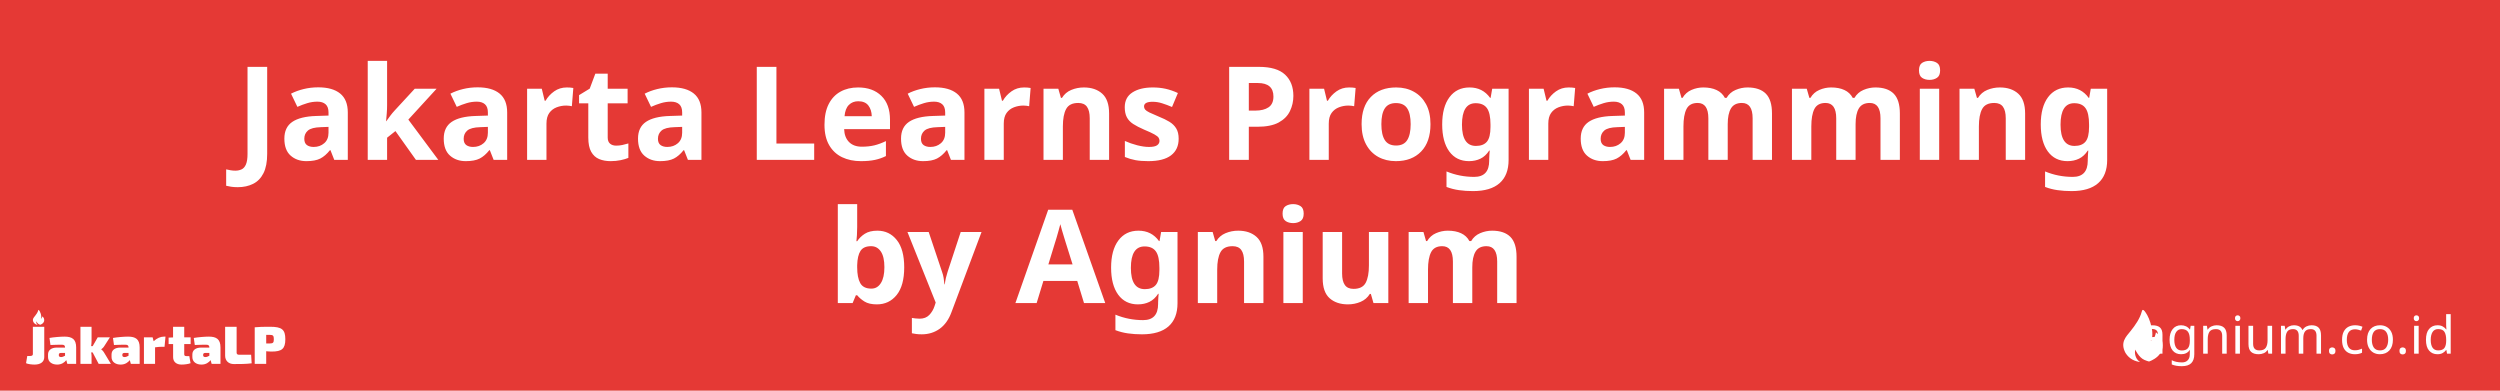
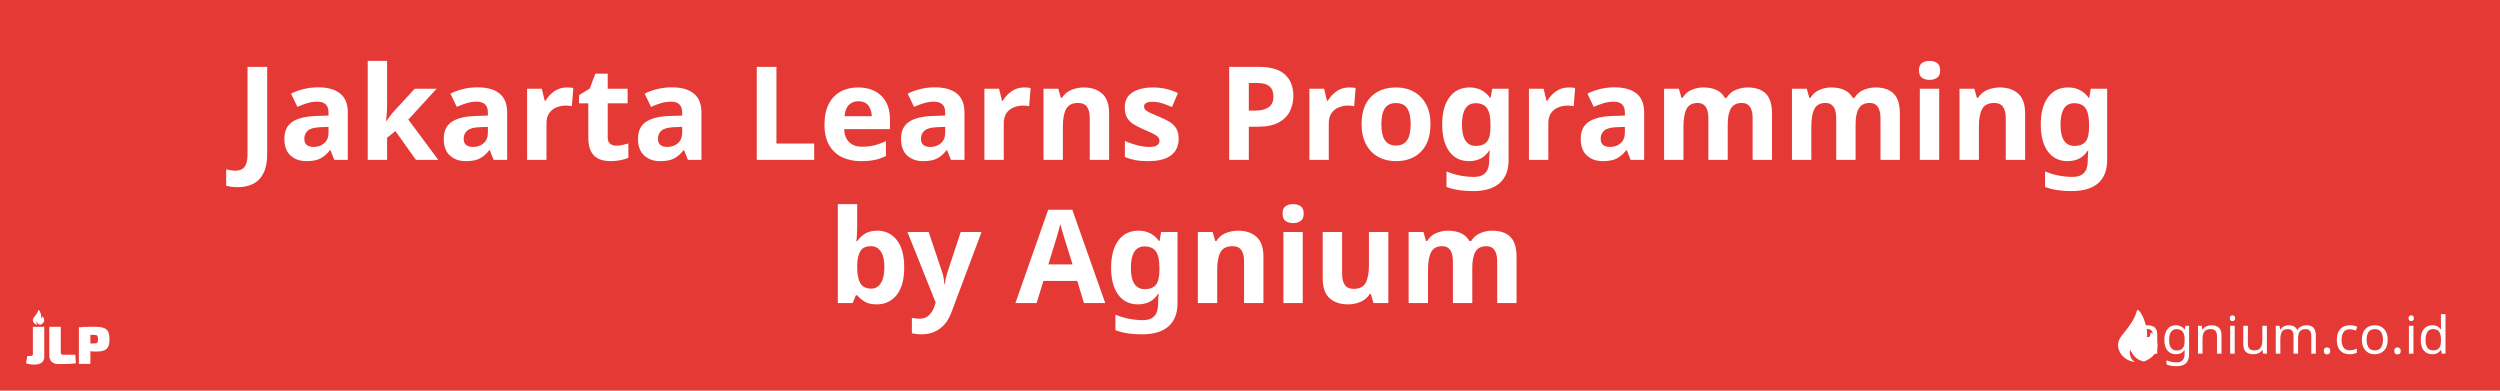
<svg xmlns="http://www.w3.org/2000/svg" width="960" height="150" viewBox="0 0 960 150" version="1.1" id="svg2">
  <defs id="defs8">
    <filter x="-0.5" y="-0.5" width="2" height="2" filterUnits="objectBoundingBox" id="filter-1">
      <feOffset dx="2" dy="2" in="SourceAlpha" result="shadowOffsetOuter1" id="feOffset11" />
      <feGaussianBlur stdDeviation="2" in="shadowOffsetOuter1" result="shadowBlurOuter1" id="feGaussianBlur13" />
      <feColorMatrix values="0 0 0 0 0   0 0 0 0 0   0 0 0 0 0  0 0 0 0.35 0" in="shadowBlurOuter1" type="matrix" result="shadowMatrixOuter1" id="feColorMatrix15" />
      <feMerge id="feMerge17">
        <feMergeNode in="shadowMatrixOuter1" id="feMergeNode19" />
        <feMergeNode in="SourceGraphic" id="feMergeNode21" />
      </feMerge>
    </filter>
    <filter id="filter-1-3" filterUnits="objectBoundingBox" height="2" width="2" y="-0.5" x="-0.5">
      <feOffset id="feOffset11-5" result="shadowOffsetOuter1" in="SourceAlpha" dy="2" dx="2" />
      <feGaussianBlur id="feGaussianBlur13-9" result="shadowBlurOuter1" in="shadowOffsetOuter1" stdDeviation="2" />
      <feColorMatrix id="feColorMatrix15-6" result="shadowMatrixOuter1" type="matrix" in="shadowBlurOuter1" values="0 0 0 0 0   0 0 0 0 0   0 0 0 0 0  0 0 0 0.35 0" />
      <feMerge id="feMerge17-3">
        <feMergeNode id="feMergeNode19-1" in="shadowMatrixOuter1" />
        <feMergeNode id="feMergeNode21-2" in="SourceGraphic" />
      </feMerge>
    </filter>
    <filter id="filter-1-1" filterUnits="objectBoundingBox" height="2" width="2" y="-0.5" x="-0.5">
      <feOffset id="feOffset11-8" result="shadowOffsetOuter1" in="SourceAlpha" dy="2" dx="2" />
      <feGaussianBlur id="feGaussianBlur13-90" result="shadowBlurOuter1" in="shadowOffsetOuter1" stdDeviation="2" />
      <feColorMatrix id="feColorMatrix15-3" result="shadowMatrixOuter1" type="matrix" in="shadowBlurOuter1" values="0 0 0 0 0   0 0 0 0 0   0 0 0 0 0  0 0 0 0.35 0" />
      <feMerge id="feMerge17-7">
        <feMergeNode id="feMergeNode19-6" in="shadowMatrixOuter1" />
        <feMergeNode id="feMergeNode21-3" in="SourceGraphic" />
      </feMerge>
    </filter>
    <filter id="filter-1-36" filterUnits="objectBoundingBox" height="2" width="2" y="-0.5" x="-0.5">
      <feOffset id="feOffset11-7" result="shadowOffsetOuter1" in="SourceAlpha" dy="2" dx="2" />
      <feGaussianBlur id="feGaussianBlur13-4" result="shadowBlurOuter1" in="shadowOffsetOuter1" stdDeviation="2" />
      <feColorMatrix id="feColorMatrix15-65" result="shadowMatrixOuter1" type="matrix" in="shadowBlurOuter1" values="0 0 0 0 0   0 0 0 0 0   0 0 0 0 0  0 0 0 0.35 0" />
      <feMerge id="feMerge17-6">
        <feMergeNode id="feMergeNode19-7" in="shadowMatrixOuter1" />
        <feMergeNode id="feMergeNode21-8" in="SourceGraphic" />
      </feMerge>
    </filter>
+     <filter id="filter-1-6" filterUnits="objectBoundingBox" height="2" width="2" y="-0.5" x="-0.5">
+       <feOffset id="feOffset11-71" result="shadowOffsetOuter1" in="SourceAlpha" dy="2" dx="2" />
+       <feGaussianBlur id="feGaussianBlur13-6" result="shadowBlurOuter1" in="shadowOffsetOuter1" stdDeviation="2" />
+       <feColorMatrix id="feColorMatrix15-7" result="shadowMatrixOuter1" type="matrix" in="shadowBlurOuter1" values="0 0 0 0 0   0 0 0 0 0   0 0 0 0 0  0 0 0 0.35 0" />
+       <feMerge id="feMerge17-8">
+         <feMergeNode id="feMergeNode19-63" in="shadowMatrixOuter1" />
+         <feMergeNode id="feMergeNode21-5" in="SourceGraphic" />
+       </feMerge>
+     </filter>
  </defs>
  <g id="layer2" style="display:inline" transform="translate(0,-650)">
    <rect style="display:inline;opacity:1;fill:#e53935;fill-opacity:1;fill-rule:nonzero;stroke:none;stroke-width:1;stroke-linecap:butt;stroke-linejoin:bevel;stroke-miterlimit:4;stroke-dasharray:none;stroke-dashoffset:0;stroke-opacity:1" id="rect4265" width="960" height="150" x="0" y="650" />
  </g>
  <g id="layer1" style="display:inline" transform="translate(0,-650)">
    <g style="display:inline" id="g4249-1-3" transform="translate(-42.60881,1702.552)" />
    <text xml:space="preserve" style="font-style:normal;font-variant:normal;font-weight:normal;font-stretch:normal;font-size:45.17px;line-height:125%;font-family:Roboto;-inkscape-font-specification:Roboto;letter-spacing:0px;word-spacing:0px;display:inline;fill:#ffffff;fill-opacity:1;stroke:none;stroke-width:1.129px;stroke-linecap:butt;stroke-linejoin:miter;stroke-opacity:1" x="479.813" y="711.379" id="text4152-4-7-5-3">
      <tspan id="tspan4154-8-3-0-1" x="479.813" y="711.379" style="font-style:normal;font-variant:normal;font-weight:900;font-stretch:normal;font-size:50px;font-family:'Exo 2.0';-inkscape-font-specification:'Exo 2.0 Heavy';text-align:center;text-anchor:middle;fill:#ffffff;fill-opacity:1;stroke:none;stroke-width:1.129px;stroke-opacity:1">Jakarta Learns Programming</tspan>
    </text>
    <text xml:space="preserve" style="font-style:normal;font-variant:normal;font-weight:normal;font-stretch:normal;font-size:45.17px;line-height:125%;font-family:Roboto;-inkscape-font-specification:Roboto;letter-spacing:0px;word-spacing:0px;display:inline;fill:#ffffff;fill-opacity:1;stroke:none;stroke-width:1.129px;stroke-linecap:butt;stroke-linejoin:miter;stroke-opacity:1" x="479.973" y="766.379" id="text4152-4-7-5-3-8">
      <tspan id="tspan4154-8-3-0-1-9" x="479.973" y="766.379" style="font-style:normal;font-variant:normal;font-weight:bold;font-stretch:normal;font-size:50px;font-family:'Exo 2.0';-inkscape-font-specification:'Exo 2.0 Bold';text-align:center;text-anchor:middle;fill:#ffffff;fill-opacity:1;stroke:none;stroke-width:1.129px;stroke-opacity:1">by Agnium</tspan>
    </text>
    <g transform="translate(-581.413,324.3692)" id="layer2-1" />
-     <path id="rect4149-0" d="m 822.895,769 c -0.218,-0.004 -0.377,0.24 -0.49,0.746 -0.654,2.562 -2.537,5.239 -4.289,7.407 -1.752,2.167 -4.074,4.347 -1.926,8.378 1.507,2.41 3.724,3.244 5.584,3.47 -0.488,-0.33 -0.921,-0.718 -1.205,-1.167 -1.13,-1.788 -0.646,-3.584 -0.646,-3.584 0,0 1.395,3.034 3.508,3.95 0.722,0.313 1.3,0.51 1.791,0.624 0,0 6.977,-2.173 4.834,-8.467 -0.22,-0.508 -0.489,-1.005 -0.812,-1.417 -0.551,-0.702 -1.02,-1.097 -1.371,-1.32 -0.083,0.487 -0.2,0.978 -0.364,1.415 -0.643,1.71 -1.846,1.819 -1.846,1.819 0,0 1.028,-0.122 0.815,-3.337 -0.145,-2.204 -1.123,-5.099 -1.938,-6.511 -0.755,-1.307 -1.282,-1.999 -1.645,-2.005 z" style="display:inline;opacity:1;fill:#ffffff;fill-opacity:1;fill-rule:nonzero;stroke:none;stroke-width:1;stroke-linecap:butt;stroke-linejoin:round;stroke-miterlimit:4;stroke-dasharray:none;stroke-dashoffset:0;stroke-opacity:1" />
-     <text xml:space="preserve" style="font-style:normal;font-variant:normal;font-weight:normal;font-stretch:normal;font-size:22.964px;line-height:125%;font-family:Roboto;-inkscape-font-specification:Roboto;letter-spacing:0px;word-spacing:0px;display:inline;fill:#ffffff;fill-opacity:1;stroke:none" x="896.028" y="785.82" id="text4152-4-7-3-3-1-9-1">
-       <tspan x="896.028" y="785.82" style="font-style:normal;font-variant:normal;font-weight:500;font-stretch:normal;font-size:20px;font-family:'Exo 2.0';-inkscape-font-specification:'Exo 2.0 Medium';text-align:center;text-anchor:middle;fill:#ffffff;fill-opacity:1;stroke:none" id="tspan4196-4">agnium.co.id</tspan>
+     <path id="rect4149-0" d="m 820.895,769 c -0.218,-0.004 -0.377,0.24 -0.49,0.746 -0.654,2.562 -2.537,5.239 -4.289,7.407 -1.752,2.167 -4.074,4.347 -1.926,8.378 1.507,2.41 3.724,3.244 5.584,3.47 -0.488,-0.33 -0.921,-0.718 -1.205,-1.167 -1.13,-1.788 -0.646,-3.584 -0.646,-3.584 0,0 1.395,3.034 3.508,3.95 0.722,0.313 1.3,0.51 1.791,0.624 0,0 6.977,-2.173 4.834,-8.467 -0.22,-0.508 -0.489,-1.005 -0.812,-1.417 -0.551,-0.702 -1.02,-1.097 -1.371,-1.32 -0.083,0.487 -0.2,0.978 -0.364,1.415 -0.643,1.71 -1.846,1.819 -1.846,1.819 0,0 1.028,-0.122 0.815,-3.337 -0.145,-2.204 -1.123,-5.099 -1.938,-6.511 -0.755,-1.307 -1.282,-1.999 -1.645,-2.005 z" style="display:inline;opacity:1;fill:#ffffff;fill-opacity:1;fill-rule:nonzero;stroke:none;stroke-width:1;stroke-linecap:butt;stroke-linejoin:round;stroke-miterlimit:4;stroke-dasharray:none;stroke-dashoffset:0;stroke-opacity:1" />
+     <text xml:space="preserve" style="font-style:normal;font-variant:normal;font-weight:normal;font-stretch:normal;font-size:22.964px;line-height:125%;font-family:Roboto;-inkscape-font-specification:Roboto;letter-spacing:0px;word-spacing:0px;display:inline;fill:#ffffff;fill-opacity:1;stroke:none" x="894.028" y="785.82" id="text4152-4-7-3-3-1-9-1">
+       <tspan x="894.028" y="785.82" style="font-style:normal;font-variant:normal;font-weight:500;font-stretch:normal;font-size:20px;font-family:'Exo 2.0';-inkscape-font-specification:'Exo 2.0 Medium';text-align:center;text-anchor:middle;fill:#ffffff;fill-opacity:1;stroke:none" id="tspan4196-4">agnium.co.id</tspan>
    </text>
-     <g id="g4234" transform="matrix(0.2419929,0,0,0.2419929,8.964065,767.4004)" style="fill:#ffffff;fill-opacity:1">
-       <g style="display:inline;fill:#ffffff;fill-opacity:1" transform="translate(0,-700)" id="layer2-9" />
-       <g transform="translate(0,-700)" style="display:inline;fill:#ffffff;fill-opacity:1" id="layer1-9">
-         <path style="display:inline;opacity:1;fill:#ffffff;fill-opacity:1;fill-rule:nonzero;stroke:none;stroke-width:1;stroke-linecap:butt;stroke-linejoin:round;stroke-miterlimit:4;stroke-dasharray:none;stroke-dashoffset:0;stroke-opacity:1" d="m 24.154,706.61 c -0.259,-0.004 -0.448,0.285 -0.582,0.886 -0.778,3.046 -3.016,6.229 -5.099,8.806 -2.083,2.577 -4.844,5.169 -2.29,9.961 1.792,2.866 4.427,3.857 6.639,4.125 -0.58,-0.392 -1.095,-0.854 -1.432,-1.388 -1.344,-2.125 -0.768,-4.261 -0.768,-4.261 0,0 1.658,3.607 4.171,4.696 0.859,0.372 1.546,0.607 2.13,0.741 0,0 8.295,-2.584 5.747,-10.067 -0.262,-0.604 -0.581,-1.194 -0.966,-1.685 -0.655,-0.835 -1.213,-1.305 -1.63,-1.569 -0.099,0.58 -0.238,1.162 -0.433,1.683 -0.764,2.033 -2.195,2.163 -2.195,2.163 0,0 1.222,-0.145 0.97,-3.967 -0.173,-2.62 -1.335,-6.063 -2.305,-7.742 -0.897,-1.554 -1.524,-2.376 -1.956,-2.383 z" id="rect4149" />
-         <path d="m 33.188,733.39 -18.067,0 0,43.445 c 0,2.101 -1.597,2.941 -4.958,2.941 l -3.95,0 -1.933,11.429 c 2.857,1.513 9.832,2.185 13.529,2.185 9.496,0 15.378,-4.286 15.378,-11.849 z" style="font-style:normal;font-variant:normal;font-weight:900;font-stretch:normal;font-size:84.034px;line-height:125%;font-family:'Exo 2.0';-inkscape-font-specification:'Exo 2.0 Heavy';letter-spacing:0px;word-spacing:0px;display:inline;fill:#ffffff;fill-opacity:1;stroke:none;stroke-width:1px;stroke-linecap:butt;stroke-linejoin:miter;stroke-opacity:1" id="path4194" />
-         <path d="m 43.045,762.297 c 7.143,-0.336 13.782,-0.42 18.151,-0.42 3.697,0 4.874,1.26 4.958,4.202 l 0,0.336 -13.109,0 c -8.571,0 -13.866,4.118 -13.866,10.84 l 0,4.202 c 0,7.899 6.639,11.933 14.454,11.933 7.143,0 11.681,-3.445 14.538,-7.059 l 1.597,5.882 14.034,0 0,-26.05 c 0,-13.109 -6.555,-17.143 -18.403,-17.143 -6.387,0 -17.563,0.924 -23.95,2.101 l 1.597,11.176 z m 13.277,15.21 c 0,-1.513 1.092,-2.605 3.193,-2.605 l 6.639,0 0,4.454 c -2.101,1.26 -4.37,2.101 -6.303,2.101 -2.353,0 -3.529,-1.092 -3.529,-2.605 l 0,-1.345 z" style="font-style:normal;font-variant:normal;font-weight:900;font-stretch:normal;font-size:84.034px;line-height:125%;font-family:'Exo 2.0';-inkscape-font-specification:'Exo 2.0 Heavy';letter-spacing:0px;word-spacing:0px;display:inline;fill:#ffffff;fill-opacity:1;stroke:none;stroke-width:1px;stroke-linecap:butt;stroke-linejoin:miter;stroke-opacity:1" id="path4196" />
-         <path d="m 109.923,774.062 9.58,18.151 19.412,0 -10.42,-17.227 c -1.261,-2.353 -3.613,-4.958 -4.874,-5.63 l 0,-0.336 c 1.26,-0.756 3.613,-2.773 4.874,-5.042 l 8.824,-13.782 -19.328,0 -7.983,13.95 -2.437,0 c 0.42,-2.689 0.672,-5.546 0.672,-8.235 l 0,-22.521 -17.647,0 0,58.824 17.647,0 0,-12.017 c 0,-1.765 -0.252,-3.95 -0.588,-6.134 l 2.269,0 z" style="font-style:normal;font-variant:normal;font-weight:900;font-stretch:normal;font-size:84.034px;line-height:125%;font-family:'Exo 2.0';-inkscape-font-specification:'Exo 2.0 Heavy';letter-spacing:0px;word-spacing:0px;display:inline;fill:#ffffff;fill-opacity:1;stroke:none;stroke-width:1px;stroke-linecap:butt;stroke-linejoin:miter;stroke-opacity:1" id="path4198" />
-         <path d="m 143.82,762.297 c 7.143,-0.336 13.782,-0.42 18.151,-0.42 3.697,0 4.874,1.26 4.958,4.202 l 0,0.336 -13.109,0 c -8.571,0 -13.866,4.118 -13.866,10.84 l 0,4.202 c 0,7.899 6.639,11.933 14.454,11.933 7.143,0 11.681,-3.445 14.538,-7.059 l 1.597,5.882 14.034,0 0,-26.05 c 0,-13.109 -6.555,-17.143 -18.403,-17.143 -6.387,0 -17.563,0.924 -23.95,2.101 l 1.597,11.176 z m 13.277,15.21 c 0,-1.513 1.092,-2.605 3.193,-2.605 l 6.639,0 0,4.454 c -2.101,1.26 -4.37,2.101 -6.303,2.101 -2.353,0 -3.529,-1.092 -3.529,-2.605 l 0,-1.345 z" style="font-style:normal;font-variant:normal;font-weight:900;font-stretch:normal;font-size:84.034px;line-height:125%;font-family:'Exo 2.0';-inkscape-font-specification:'Exo 2.0 Heavy';letter-spacing:0px;word-spacing:0px;display:inline;fill:#ffffff;fill-opacity:1;stroke:none;stroke-width:1px;stroke-linecap:butt;stroke-linejoin:miter;stroke-opacity:1" id="path4200" />
-         <path d="m 225.572,749.02 -2.437,0 c -5.378,0 -11.092,2.353 -16.387,7.311 l -1.597,-6.134 -13.782,0 0,42.017 17.647,0 0,-26.218 c 4.874,-0.672 7.899,-0.84 10.588,-0.84 l 4.454,0 1.513,-16.134 z" style="font-style:normal;font-variant:normal;font-weight:900;font-stretch:normal;font-size:84.034px;line-height:125%;font-family:'Exo 2.0';-inkscape-font-specification:'Exo 2.0 Heavy';letter-spacing:0px;word-spacing:0px;display:inline;fill:#ffffff;fill-opacity:1;stroke:none;stroke-width:1px;stroke-linecap:butt;stroke-linejoin:miter;stroke-opacity:1" id="path4202" />
-         <path d="m 255.3,760.785 10.168,0 0,-10.588 -10.168,0 0,-16.807 -17.731,0 0,16.891 -7.059,0.336 0,10.168 7.143,0 0,20.84 c 0,7.395 5.21,11.765 13.361,11.765 3.95,0 10.672,-0.672 14.286,-2.185 l -1.933,-11.261 -4.454,0 c -2.605,0 -3.613,-0.84 -3.613,-3.025 z" style="font-style:normal;font-variant:normal;font-weight:900;font-stretch:normal;font-size:84.034px;line-height:125%;font-family:'Exo 2.0';-inkscape-font-specification:'Exo 2.0 Heavy';letter-spacing:0px;word-spacing:0px;display:inline;fill:#ffffff;fill-opacity:1;stroke:none;stroke-width:1px;stroke-linecap:butt;stroke-linejoin:miter;stroke-opacity:1" id="path4204" />
-         <path d="m 272.065,762.297 c 7.143,-0.336 13.782,-0.42 18.151,-0.42 3.697,0 4.874,1.26 4.958,4.202 l 0,0.336 -13.109,0 c -8.571,0 -13.866,4.118 -13.866,10.84 l 0,4.202 c 0,7.899 6.639,11.933 14.454,11.933 7.143,0 11.681,-3.445 14.538,-7.059 l 1.597,5.882 14.034,0 0,-26.05 c 0,-13.109 -6.555,-17.143 -18.403,-17.143 -6.387,0 -17.563,0.924 -23.95,2.101 l 1.597,11.176 z m 13.277,15.21 c 0,-1.513 1.092,-2.605 3.193,-2.605 l 6.639,0 0,4.454 c -2.101,1.26 -4.37,2.101 -6.303,2.101 -2.353,0 -3.529,-1.092 -3.529,-2.605 l 0,-1.345 z" style="font-style:normal;font-variant:normal;font-weight:900;font-stretch:normal;font-size:84.034px;line-height:125%;font-family:'Exo 2.0';-inkscape-font-specification:'Exo 2.0 Heavy';letter-spacing:0px;word-spacing:0px;display:inline;fill:#ffffff;fill-opacity:1;stroke:none;stroke-width:1px;stroke-linecap:butt;stroke-linejoin:miter;stroke-opacity:1" id="path4206" />
-         <path d="m 338.438,733.39 -18.235,0 -1e-5,45.966 c 0,7.815 5.378,13.193 13.782,13.193 9.496,0 19.664,0 28.319,-1.176 l -0.84,-13.613 -19.496,0 c -2.185,0 -3.529,-1.261 -3.529,-3.025 z" style="font-style:normal;font-variant:normal;font-weight:900;font-stretch:normal;font-size:84.034px;line-height:125%;font-family:'Exo 2.0';-inkscape-font-specification:'Exo 2.0 Heavy';letter-spacing:0px;word-spacing:0px;display:inline;fill:#ffffff;fill-opacity:1;stroke:none;stroke-width:1px;stroke-linecap:butt;stroke-linejoin:miter;stroke-opacity:1" id="path4208" />
-         <path d="m 367.148,792.213 18.235,0 0,-20 c 2.857,0.336 5.882,0.504 8.824,0.504 15.882,0 21.513,-4.286 21.513,-19.58 0,-15.462 -5.63,-19.748 -24.034,-19.748 -11.597,0 -16.807,0.084 -24.538,0.84 l 0,57.983 z m 18.235,-32.353 0,-13.613 5.882,0 c 4.958,0 6.218,1.345 6.218,6.891 0,5.378 -1.261,6.723 -6.218,6.723 l -5.882,0 z" style="font-style:normal;font-variant:normal;font-weight:900;font-stretch:normal;font-size:84.034px;line-height:125%;font-family:'Exo 2.0';-inkscape-font-specification:'Exo 2.0 Heavy';letter-spacing:0px;word-spacing:0px;display:inline;fill:#ffffff;fill-opacity:1;stroke:none;stroke-width:1px;stroke-linecap:butt;stroke-linejoin:miter;stroke-opacity:1" id="path4210" />
+     <g id="g4233" transform="matrix(0.04839858,0,0,0.04839858,9.08328,765.699)" style="fill:#ffffff;fill-opacity:1">
+       <g style="display:inline;fill:#ffffff;fill-opacity:1" transform="translate(0,-100)" id="layer2-0" />
+       <g transform="translate(0,-100)" style="display:inline;fill:#ffffff;fill-opacity:1" id="layer1-8">
+         <g transform="matrix(5,0,0,5,-1397.537,-3364.848)" id="g3357" style="fill:#ffffff;fill-opacity:1">
+           <path id="rect4149-6" d="m 303.168,706.61 c -0.259,-0.004 -0.448,0.285 -0.582,0.886 -0.778,3.046 -3.016,6.229 -5.099,8.806 -2.083,2.577 -4.844,5.169 -2.29,9.961 1.792,2.866 4.427,3.857 6.639,4.125 -0.58,-0.392 -1.095,-0.854 -1.432,-1.388 -1.344,-2.125 -0.768,-4.261 -0.768,-4.261 0,0 1.658,3.607 4.171,4.696 0.859,0.372 1.546,0.607 2.13,0.741 0,0 8.295,-2.584 5.747,-10.067 -0.262,-0.604 -0.581,-1.194 -0.966,-1.685 -0.655,-0.835 -1.213,-1.305 -1.63,-1.569 -0.099,0.58 -0.238,1.162 -0.433,1.683 -0.764,2.033 -2.195,2.163 -2.195,2.163 0,0 1.222,-0.145 0.97,-3.967 -0.173,-2.62 -1.335,-6.063 -2.305,-7.742 -0.897,-1.554 -1.524,-2.376 -1.956,-2.383 z" style="display:inline;opacity:1;fill:#ffffff;fill-opacity:1;fill-rule:nonzero;stroke:none;stroke-width:1;stroke-linecap:butt;stroke-linejoin:round;stroke-miterlimit:4;stroke-dasharray:none;stroke-dashoffset:0;stroke-opacity:1" />
+           <path id="path4194-4" style="font-style:normal;font-variant:normal;font-weight:900;font-stretch:normal;font-size:84.034px;line-height:125%;font-family:'Exo 2.0';-inkscape-font-specification:'Exo 2.0 Heavy';letter-spacing:0px;word-spacing:0px;display:inline;fill:#ffffff;fill-opacity:1;stroke:none;stroke-width:1px;stroke-linecap:butt;stroke-linejoin:miter;stroke-opacity:1" d="m 312.203,733.39 -18.067,0 0,43.445 c 0,2.101 -1.597,2.941 -4.958,2.941 l -3.95,0 -1.933,11.429 c 2.857,1.513 9.832,2.185 13.529,2.185 9.496,0 15.378,-4.286 15.378,-11.849 z" />
+           <path id="path4208-7" style="font-style:normal;font-variant:normal;font-weight:900;font-stretch:normal;font-size:84.034px;line-height:125%;font-family:'Exo 2.0';-inkscape-font-specification:'Exo 2.0 Heavy';letter-spacing:0px;word-spacing:0px;display:inline;fill:#ffffff;fill-opacity:1;stroke:none;stroke-width:1px;stroke-linecap:butt;stroke-linejoin:miter;stroke-opacity:1" d="m 338.438,733.39 -18.235,0 -1e-5,45.966 c 0,7.815 5.378,13.193 13.782,13.193 9.496,0 19.664,0 28.319,-1.176 l -0.84,-13.613 -19.496,0 c -2.185,0 -3.529,-1.261 -3.529,-3.025 z" />
+           <path id="path4210-1" style="font-style:normal;font-variant:normal;font-weight:900;font-stretch:normal;font-size:84.034px;line-height:125%;font-family:'Exo 2.0';-inkscape-font-specification:'Exo 2.0 Heavy';letter-spacing:0px;word-spacing:0px;display:inline;fill:#ffffff;fill-opacity:1;stroke:none;stroke-width:1px;stroke-linecap:butt;stroke-linejoin:miter;stroke-opacity:1" d="m 367.148,792.213 18.235,0 0,-20 c 2.857,0.336 5.882,0.504 8.824,0.504 15.882,0 21.513,-4.286 21.513,-19.58 0,-15.462 -5.63,-19.748 -24.034,-19.748 -11.597,0 -16.807,0.084 -24.538,0.84 l 0,57.983 z m 18.235,-32.353 0,-13.613 5.882,0 c 4.958,0 6.218,1.345 6.218,6.891 0,5.378 -1.261,6.723 -6.218,6.723 l -5.882,0 z" />
+         </g>
      </g>
    </g>
  </g>
</svg>
